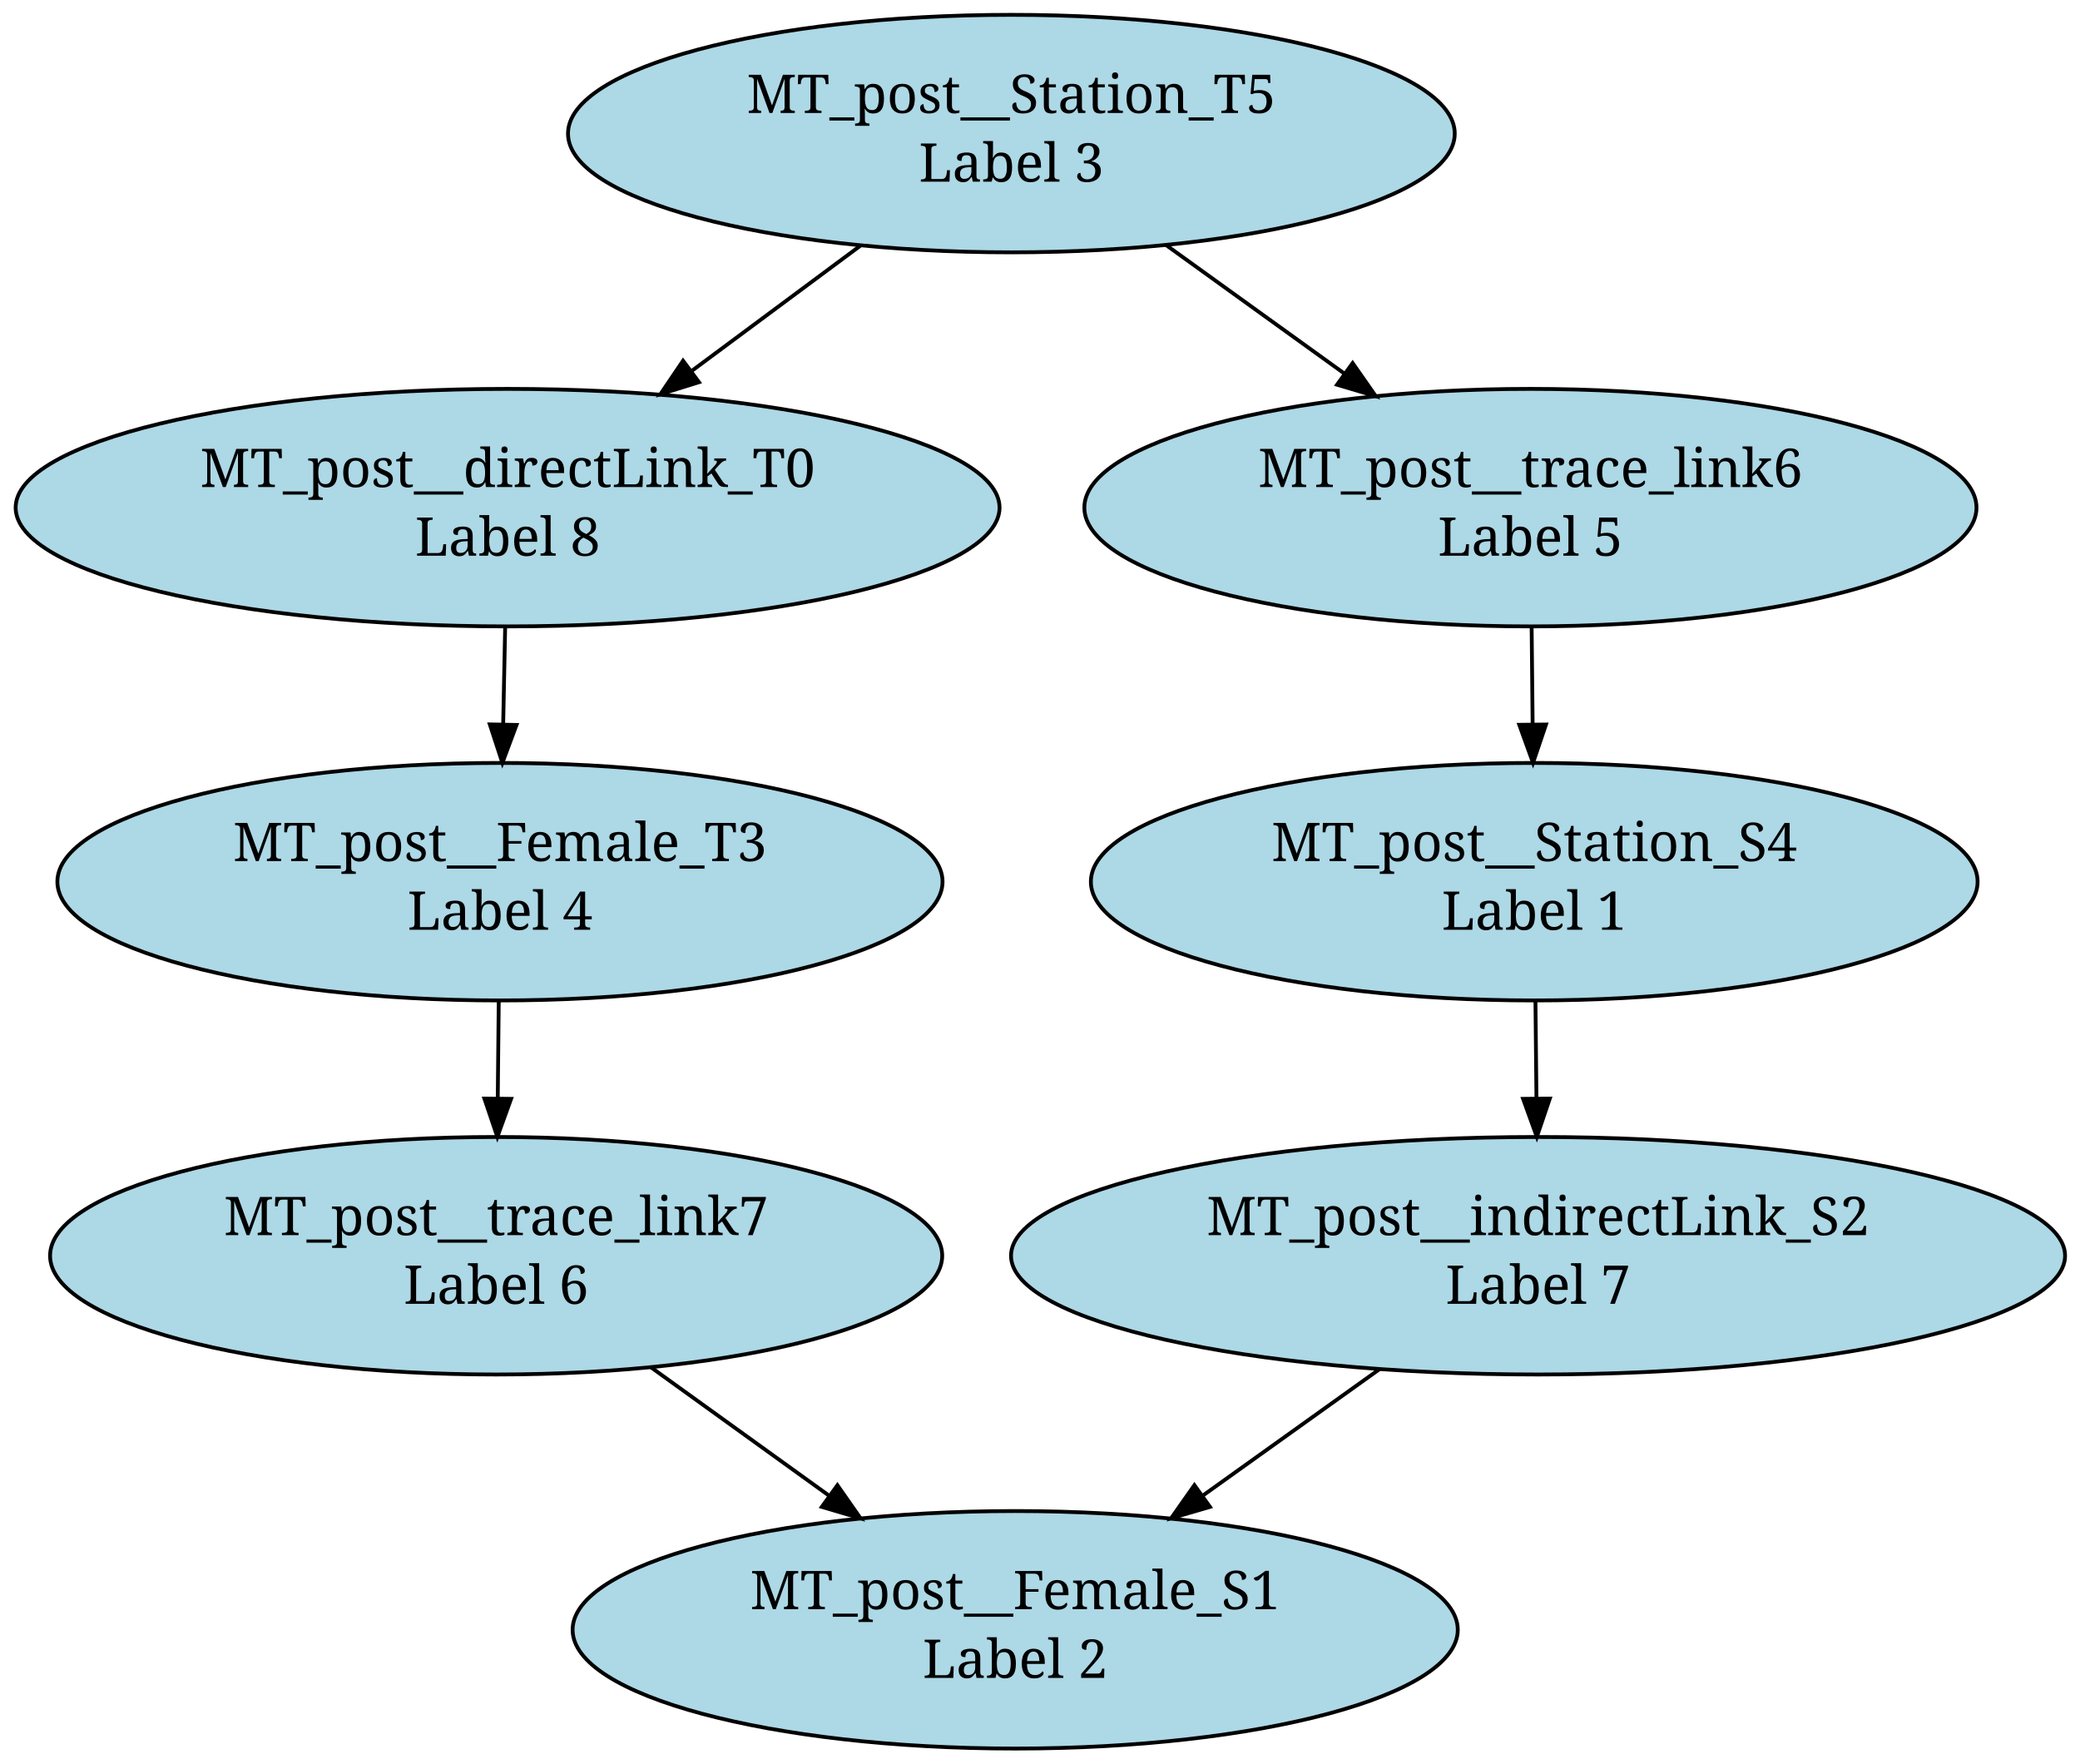
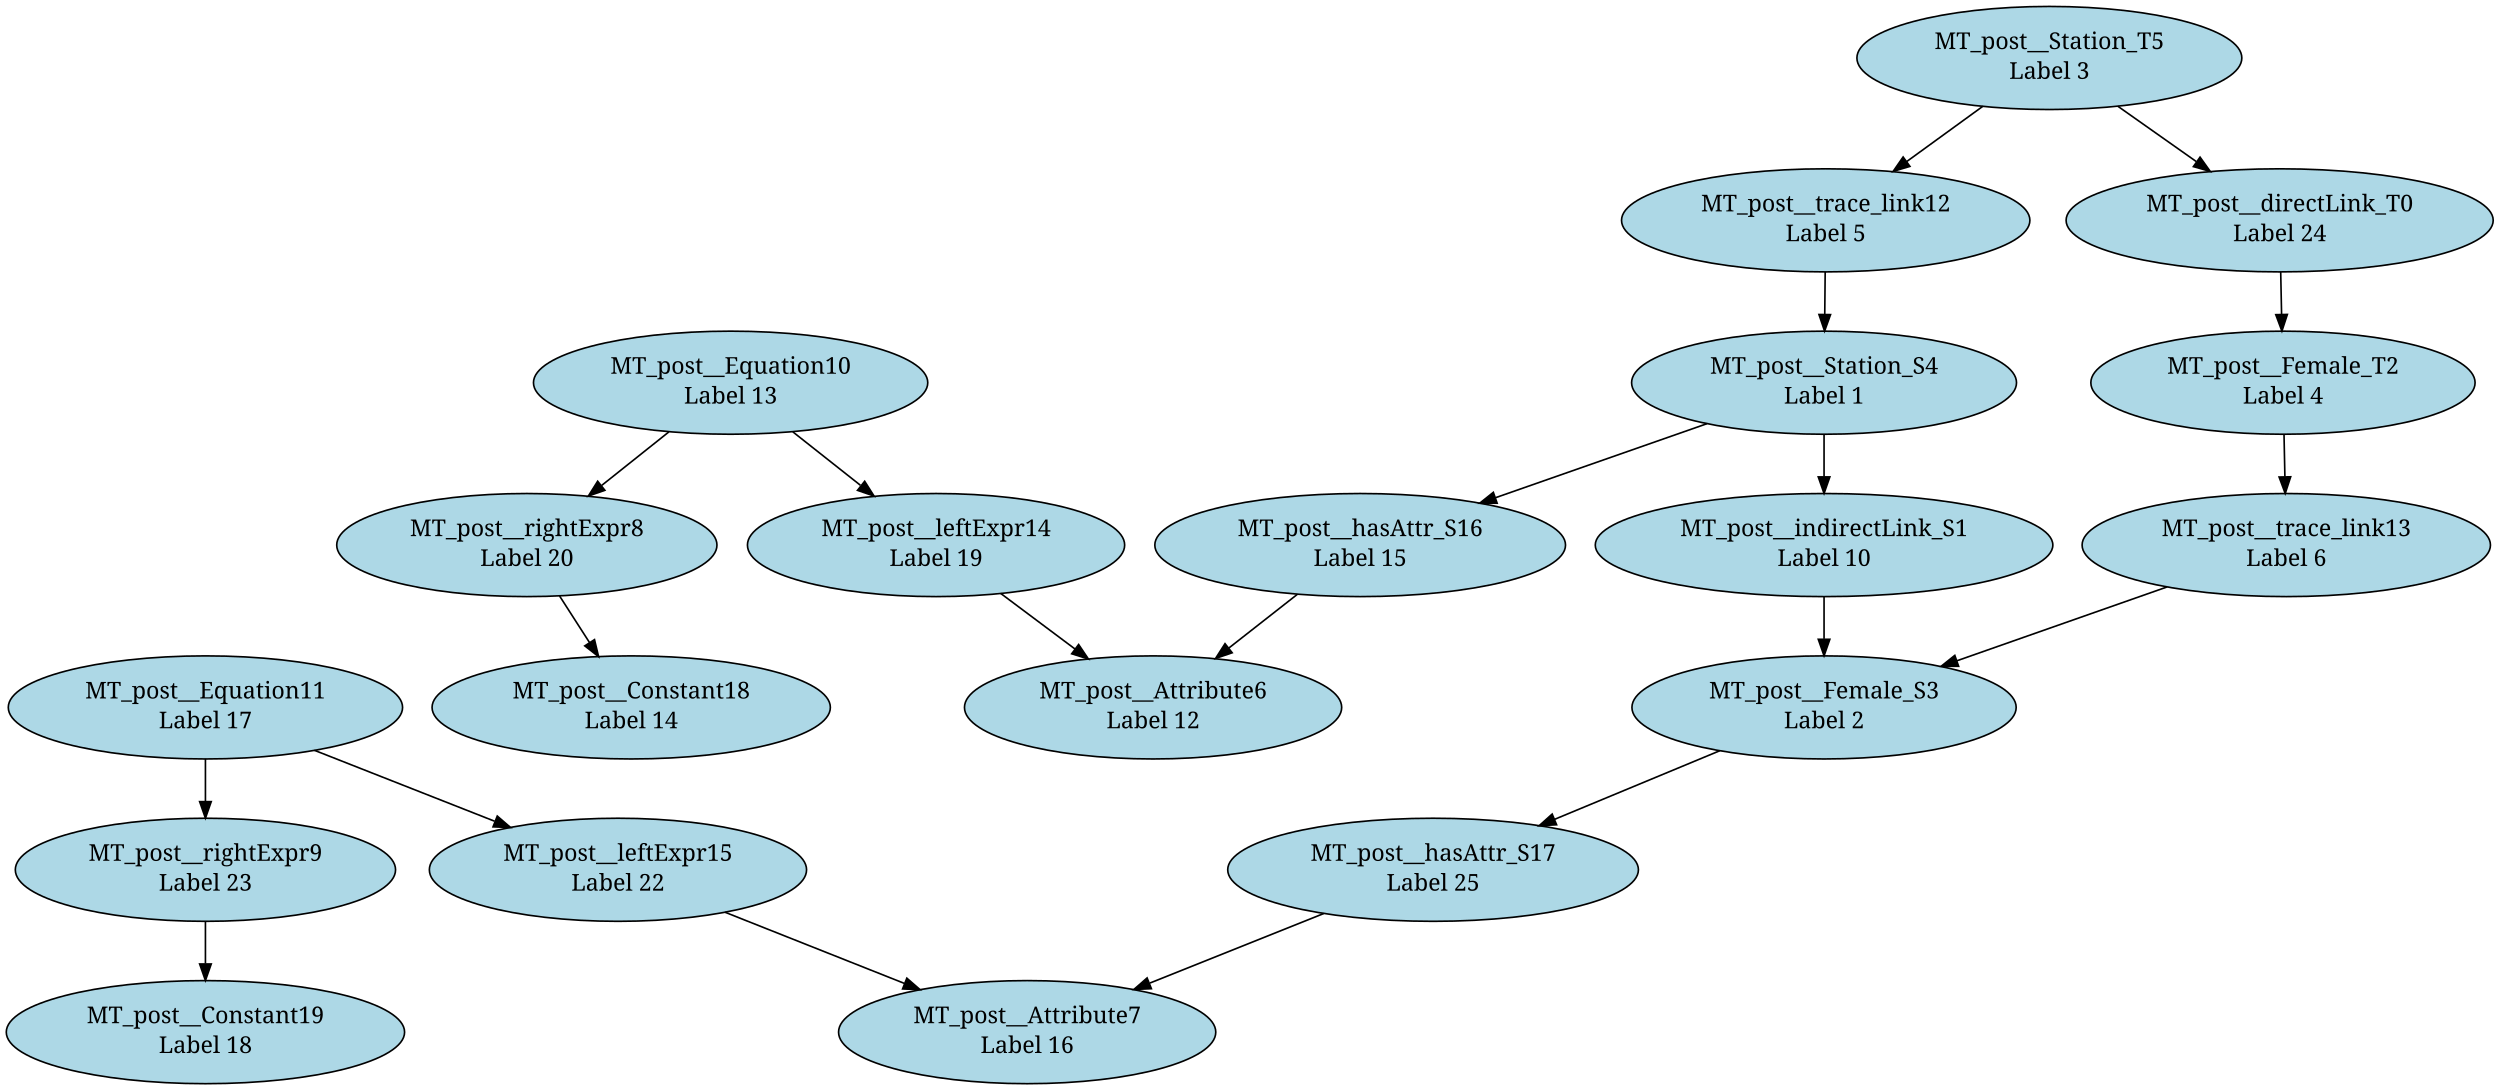
- <svg xmlns="http://www.w3.org/2000/svg" width="545pt" height="462pt" viewBox="0.00 0.00 545.00 462.00">
-   <g id="graph1" class="graph" transform="scale(1 1) rotate(0) translate(4 458)">
-     <polygon fill="white" stroke="white" points="-4,5 -4,-458 542,-458 542,5 -4,5" />
+ <svg xmlns="http://www.w3.org/2000/svg" width="1509pt" height="658pt" viewBox="0.00 0.00 1509.00 658.00">
+   <g id="graph1" class="graph" transform="scale(1 1) rotate(0) translate(4 654)">
+     <polygon fill="white" stroke="white" points="-4,5 -4,-654 1506,-654 1506,5 -4,5" />
    <g id="node1" class="node">
-       <ellipse fill="lightblue" stroke="black" cx="129" cy="-325" rx="128.901" ry="31.113" />
-       <text text-anchor="middle" x="129" y="-330.4" font-family="Times Roman,serif" font-size="14.00">MT_post__directLink_T0</text>
-       <text text-anchor="middle" x="129" y="-312.4" font-family="Times Roman,serif" font-size="14.00"> Label 8</text>
+       <ellipse fill="lightblue" stroke="black" cx="1372" cy="-521" rx="128.901" ry="31.113" />
+       <text text-anchor="middle" x="1372" y="-526.4" font-family="Times Roman,serif" font-size="14.00">MT_post__directLink_T0</text>
+       <text text-anchor="middle" x="1372" y="-508.4" font-family="Times Roman,serif" font-size="14.00"> Label 24</text>
+     </g>
+     <g id="node3" class="node">
+       <ellipse fill="lightblue" stroke="black" cx="1374" cy="-423" rx="115.966" ry="31.113" />
+       <text text-anchor="middle" x="1374" y="-428.4" font-family="Times Roman,serif" font-size="14.00">MT_post__Female_T2</text>
+       <text text-anchor="middle" x="1374" y="-410.4" font-family="Times Roman,serif" font-size="14.00"> Label 4</text>
+     </g>
+     <g id="edge12" class="edge">
+       <path fill="none" stroke="black" d="M1372.63,-489.992C1372.8,-481.859 1372.98,-472.959 1373.16,-464.378" />
+       <polygon fill="black" stroke="black" points="1376.66,-464.212 1373.36,-454.142 1369.66,-464.069 1376.66,-464.212" />
+     </g>
+     <g id="node2" class="node">
+       <ellipse fill="lightblue" stroke="black" cx="1097" cy="-325" rx="138.093" ry="31.113" />
+       <text text-anchor="middle" x="1097" y="-330.4" font-family="Times Roman,serif" font-size="14.00">MT_post__indirectLink_S1</text>
+       <text text-anchor="middle" x="1097" y="-312.4" font-family="Times Roman,serif" font-size="14.00"> Label 10</text>
    </g>
    <g id="node4" class="node">
-       <ellipse fill="lightblue" stroke="black" cx="127" cy="-227" rx="115.966" ry="31.113" />
-       <text text-anchor="middle" x="127" y="-232.4" font-family="Times Roman,serif" font-size="14.00">MT_post__Female_T3</text>
-       <text text-anchor="middle" x="127" y="-214.4" font-family="Times Roman,serif" font-size="14.00"> Label 4</text>
+       <ellipse fill="lightblue" stroke="black" cx="1097" cy="-227" rx="115.966" ry="31.113" />
+       <text text-anchor="middle" x="1097" y="-232.4" font-family="Times Roman,serif" font-size="14.00">MT_post__Female_S3</text>
+       <text text-anchor="middle" x="1097" y="-214.4" font-family="Times Roman,serif" font-size="14.00"> Label 2</text>
+     </g>
+     <g id="edge36" class="edge">
+       <path fill="none" stroke="black" d="M1097,-293.992C1097,-285.859 1097,-276.959 1097,-268.378" />
+       <polygon fill="black" stroke="black" points="1100.5,-268.142 1097,-258.142 1093.5,-268.142 1100.5,-268.142" />
+     </g>
+     <g id="node14" class="node">
+       <ellipse fill="lightblue" stroke="black" cx="1376" cy="-325" rx="123.243" ry="31.113" />
+       <text text-anchor="middle" x="1376" y="-330.4" font-family="Times Roman,serif" font-size="14.00">MT_post__trace_link13</text>
+       <text text-anchor="middle" x="1376" y="-312.4" font-family="Times Roman,serif" font-size="14.00"> Label 6</text>
+     </g>
+     <g id="edge30" class="edge">
+       <path fill="none" stroke="black" d="M1374.63,-391.992C1374.8,-383.859 1374.98,-374.959 1375.16,-366.378" />
+       <polygon fill="black" stroke="black" points="1378.66,-366.212 1375.36,-356.142 1371.66,-366.069 1378.66,-366.212" />
+     </g>
+     <g id="node18" class="node">
+       <ellipse fill="lightblue" stroke="black" cx="861" cy="-129" rx="123.951" ry="31.113" />
+       <text text-anchor="middle" x="861" y="-134.4" font-family="Times Roman,serif" font-size="14.00">MT_post__hasAttr_S17</text>
+       <text text-anchor="middle" x="861" y="-116.4" font-family="Times Roman,serif" font-size="14.00"> Label 25</text>
+     </g>
+     <g id="edge38" class="edge">
+       <path fill="none" stroke="black" d="M1034.07,-200.867C1003.37,-188.12 966.264,-172.711 934.295,-159.436" />
+       <polygon fill="black" stroke="black" points="935.567,-156.175 924.99,-155.572 932.883,-162.639 935.567,-156.175" />
+     </g>
+     <g id="node5" class="node">
+       <ellipse fill="lightblue" stroke="black" cx="1097" cy="-423" rx="116.172" ry="31.113" />
+       <text text-anchor="middle" x="1097" y="-428.4" font-family="Times Roman,serif" font-size="14.00">MT_post__Station_S4</text>
+       <text text-anchor="middle" x="1097" y="-410.4" font-family="Times Roman,serif" font-size="14.00"> Label 1</text>
+     </g>
+     <g id="edge34" class="edge">
+       <path fill="none" stroke="black" d="M1097,-391.992C1097,-383.859 1097,-374.959 1097,-366.378" />
+       <polygon fill="black" stroke="black" points="1100.5,-366.142 1097,-356.142 1093.5,-366.142 1100.5,-366.142" />
+     </g>
+     <g id="node17" class="node">
+       <ellipse fill="lightblue" stroke="black" cx="817" cy="-325" rx="123.951" ry="31.113" />
+       <text text-anchor="middle" x="817" y="-330.4" font-family="Times Roman,serif" font-size="14.00">MT_post__hasAttr_S16</text>
+       <text text-anchor="middle" x="817" y="-312.4" font-family="Times Roman,serif" font-size="14.00"> Label 15</text>
+     </g>
+     <g id="edge40" class="edge">
+       <path fill="none" stroke="black" d="M1026.34,-398.27C987.499,-384.674 939.124,-367.743 898.665,-353.583" />
+       <polygon fill="black" stroke="black" points="899.69,-350.234 889.096,-350.233 897.378,-356.841 899.69,-350.234" />
+     </g>
+     <g id="node6" class="node">
+       <ellipse fill="lightblue" stroke="black" cx="1233" cy="-619" rx="116.172" ry="31.113" />
+       <text text-anchor="middle" x="1233" y="-624.4" font-family="Times Roman,serif" font-size="14.00">MT_post__Station_T5</text>
+       <text text-anchor="middle" x="1233" y="-606.4" font-family="Times Roman,serif" font-size="14.00"> Label 3</text>
+     </g>
+     <g id="edge10" class="edge">
+       <path fill="none" stroke="black" d="M1274.33,-589.862C1289.18,-579.389 1306.1,-567.458 1321.64,-556.504" />
+       <polygon fill="black" stroke="black" points="1323.95,-559.157 1330.11,-550.534 1319.92,-553.436 1323.95,-559.157" />
+     </g>
+     <g id="node13" class="node">
+       <ellipse fill="lightblue" stroke="black" cx="1098" cy="-521" rx="123.243" ry="31.113" />
+       <text text-anchor="middle" x="1098" y="-526.4" font-family="Times Roman,serif" font-size="14.00">MT_post__trace_link12</text>
+       <text text-anchor="middle" x="1098" y="-508.4" font-family="Times Roman,serif" font-size="14.00"> Label 5</text>
+     </g>
+     <g id="edge26" class="edge">
+       <path fill="none" stroke="black" d="M1192.86,-589.862C1178.43,-579.389 1162,-567.458 1146.91,-556.504" />
+       <polygon fill="black" stroke="black" points="1148.83,-553.576 1138.68,-550.534 1144.72,-559.241 1148.83,-553.576" />
+     </g>
+     <g id="node7" class="node">
+       <ellipse fill="lightblue" stroke="black" cx="692" cy="-227" rx="113.844" ry="31.113" />
+       <text text-anchor="middle" x="692" y="-232.4" font-family="Times Roman,serif" font-size="14.00">MT_post__Attribute6</text>
+       <text text-anchor="middle" x="692" y="-214.4" font-family="Times Roman,serif" font-size="14.00"> Label 12</text>
+     </g>
+     <g id="node8" class="node">
+       <ellipse fill="lightblue" stroke="black" cx="616" cy="-31" rx="113.844" ry="31.113" />
+       <text text-anchor="middle" x="616" y="-36.4" font-family="Times Roman,serif" font-size="14.00">MT_post__Attribute7</text>
+       <text text-anchor="middle" x="616" y="-18.4" font-family="Times Roman,serif" font-size="14.00"> Label 16</text>
+     </g>
+     <g id="node9" class="node">
+       <ellipse fill="lightblue" stroke="black" cx="314" cy="-325" rx="114.759" ry="31.113" />
+       <text text-anchor="middle" x="314" y="-330.4" font-family="Times Roman,serif" font-size="14.00">MT_post__rightExpr8</text>
+       <text text-anchor="middle" x="314" y="-312.4" font-family="Times Roman,serif" font-size="14.00"> Label 20</text>
+     </g>
+     <g id="node19" class="node">
+       <ellipse fill="lightblue" stroke="black" cx="377" cy="-227" rx="120.208" ry="31.113" />
+       <text text-anchor="middle" x="377" y="-232.4" font-family="Times Roman,serif" font-size="14.00">MT_post__Constant18</text>
+       <text text-anchor="middle" x="377" y="-214.4" font-family="Times Roman,serif" font-size="14.00"> Label 14</text>
+     </g>
+     <g id="edge16" class="edge">
+       <path fill="none" stroke="black" d="M333.761,-294.261C339.507,-285.322 345.862,-275.436 351.891,-266.058" />
+       <polygon fill="black" stroke="black" points="354.846,-267.934 357.309,-257.63 348.958,-264.149 354.846,-267.934" />
+     </g>
+     <g id="node10" class="node">
+       <ellipse fill="lightblue" stroke="black" cx="120" cy="-129" rx="114.759" ry="31.113" />
+       <text text-anchor="middle" x="120" y="-134.4" font-family="Times Roman,serif" font-size="14.00">MT_post__rightExpr9</text>
+       <text text-anchor="middle" x="120" y="-116.4" font-family="Times Roman,serif" font-size="14.00"> Label 23</text>
+     </g>
+     <g id="node20" class="node">
+       <ellipse fill="lightblue" stroke="black" cx="120" cy="-31" rx="120.208" ry="31.113" />
+       <text text-anchor="middle" x="120" y="-36.4" font-family="Times Roman,serif" font-size="14.00">MT_post__Constant19</text>
+       <text text-anchor="middle" x="120" y="-18.4" font-family="Times Roman,serif" font-size="14.00"> Label 18</text>
+     </g>
+     <g id="edge20" class="edge">
+       <path fill="none" stroke="black" d="M120,-97.992C120,-89.859 120,-80.959 120,-72.378" />
+       <polygon fill="black" stroke="black" points="123.5,-72.142 120,-62.142 116.5,-72.142 123.5,-72.142" />
+     </g>
+     <g id="node11" class="node">
+       <ellipse fill="lightblue" stroke="black" cx="437" cy="-423" rx="119.001" ry="31.113" />
+       <text text-anchor="middle" x="437" y="-428.4" font-family="Times Roman,serif" font-size="14.00">MT_post__Equation10</text>
+       <text text-anchor="middle" x="437" y="-410.4" font-family="Times Roman,serif" font-size="14.00"> Label 13</text>
+     </g>
+     <g id="edge14" class="edge">
+       <path fill="none" stroke="black" d="M399.762,-393.331C386.997,-383.16 372.572,-371.667 359.243,-361.048" />
+       <polygon fill="black" stroke="black" points="361.113,-358.062 351.111,-354.568 356.751,-363.537 361.113,-358.062" />
+     </g>
+     <g id="node15" class="node">
+       <ellipse fill="lightblue" stroke="black" cx="561" cy="-325" rx="113.844" ry="31.113" />
+       <text text-anchor="middle" x="561" y="-330.4" font-family="Times Roman,serif" font-size="14.00">MT_post__leftExpr14</text>
+       <text text-anchor="middle" x="561" y="-312.4" font-family="Times Roman,serif" font-size="14.00"> Label 19</text>
+     </g>
+     <g id="edge22" class="edge">
+       <path fill="none" stroke="black" d="M474.541,-393.331C487.409,-383.16 501.952,-371.667 515.389,-361.048" />
+       <polygon fill="black" stroke="black" points="517.912,-363.515 523.587,-354.568 513.571,-358.023 517.912,-363.515" />
+     </g>
+     <g id="node12" class="node">
+       <ellipse fill="lightblue" stroke="black" cx="120" cy="-227" rx="119.001" ry="31.113" />
+       <text text-anchor="middle" x="120" y="-232.4" font-family="Times Roman,serif" font-size="14.00">MT_post__Equation11</text>
+       <text text-anchor="middle" x="120" y="-214.4" font-family="Times Roman,serif" font-size="14.00"> Label 17</text>
+     </g>
+     <g id="edge18" class="edge">
+       <path fill="none" stroke="black" d="M120,-195.992C120,-187.859 120,-178.959 120,-170.378" />
+       <polygon fill="black" stroke="black" points="123.5,-170.142 120,-160.142 116.5,-170.142 123.5,-170.142" />
+     </g>
+     <g id="node16" class="node">
+       <ellipse fill="lightblue" stroke="black" cx="369" cy="-129" rx="113.844" ry="31.113" />
+       <text text-anchor="middle" x="369" y="-134.4" font-family="Times Roman,serif" font-size="14.00">MT_post__leftExpr15</text>
+       <text text-anchor="middle" x="369" y="-116.4" font-family="Times Roman,serif" font-size="14.00"> Label 22</text>
+     </g>
+     <g id="edge24" class="edge">
+       <path fill="none" stroke="black" d="M185.748,-201.123C219.2,-187.957 259.995,-171.901 294.595,-158.284" />
+       <polygon fill="black" stroke="black" points="296.155,-161.431 304.179,-154.512 293.592,-154.918 296.155,-161.431" />
+     </g>
+     <g id="edge28" class="edge">
+       <path fill="none" stroke="black" d="M1097.68,-489.992C1097.6,-481.859 1097.51,-472.959 1097.42,-464.378" />
+       <polygon fill="black" stroke="black" points="1100.92,-464.106 1097.32,-454.142 1093.92,-464.178 1100.92,-464.106" />
+     </g>
+     <g id="edge32" class="edge">
+       <path fill="none" stroke="black" d="M1304.15,-299.763C1265.29,-286.112 1217.18,-269.214 1177.11,-255.14" />
+       <polygon fill="black" stroke="black" points="1178.23,-251.825 1167.64,-251.813 1175.92,-258.429 1178.23,-251.825" />
    </g>
    <g id="edge4" class="edge">
-       <path fill="none" stroke="black" d="M128.367,-293.992C128.201,-285.859 128.02,-276.959 127.844,-268.378" />
-       <polygon fill="black" stroke="black" points="131.339,-268.069 127.636,-258.142 124.34,-268.212 131.339,-268.069" />
-     </g>
-     <g id="node2" class="node">
-       <ellipse fill="lightblue" stroke="black" cx="262" cy="-31" rx="115.966" ry="31.113" />
-       <text text-anchor="middle" x="262" y="-36.4" font-family="Times Roman,serif" font-size="14.00">MT_post__Female_S1</text>
-       <text text-anchor="middle" x="262" y="-18.4" font-family="Times Roman,serif" font-size="14.00"> Label 2</text>
-     </g>
-     <g id="node3" class="node">
-       <ellipse fill="lightblue" stroke="black" cx="399" cy="-129" rx="138.093" ry="31.113" />
-       <text text-anchor="middle" x="399" y="-134.4" font-family="Times Roman,serif" font-size="14.00">MT_post__indirectLink_S2</text>
-       <text text-anchor="middle" x="399" y="-116.4" font-family="Times Roman,serif" font-size="14.00"> Label 7</text>
+       <path fill="none" stroke="black" d="M599.95,-295.862C614.077,-285.294 630.188,-273.241 644.94,-262.205" />
+       <polygon fill="black" stroke="black" points="647.063,-264.988 652.974,-256.195 642.87,-259.383 647.063,-264.988" />
    </g>
    <g id="edge8" class="edge">
-       <path fill="none" stroke="black" d="M357.524,-99.331C342.905,-88.874 326.33,-77.017 311.14,-66.151" />
-       <polygon fill="black" stroke="black" points="313.034,-63.203 302.864,-60.231 308.961,-68.896 313.034,-63.203" />
-     </g>
-     <g id="node8" class="node">
-       <ellipse fill="lightblue" stroke="black" cx="126" cy="-129" rx="116.88" ry="31.113" />
-       <text text-anchor="middle" x="126" y="-134.4" font-family="Times Roman,serif" font-size="14.00">MT_post__trace_link7</text>
-       <text text-anchor="middle" x="126" y="-116.4" font-family="Times Roman,serif" font-size="14.00"> Label 6</text>
-     </g>
-     <g id="edge14" class="edge">
-       <path fill="none" stroke="black" d="M126.684,-195.992C126.601,-187.859 126.51,-178.959 126.422,-170.378" />
-       <polygon fill="black" stroke="black" points="129.92,-170.106 126.318,-160.142 122.92,-170.178 129.92,-170.106" />
-     </g>
-     <g id="node5" class="node">
-       <ellipse fill="lightblue" stroke="black" cx="398" cy="-227" rx="116.172" ry="31.113" />
-       <text text-anchor="middle" x="398" y="-232.4" font-family="Times Roman,serif" font-size="14.00">MT_post__Station_S4</text>
-       <text text-anchor="middle" x="398" y="-214.4" font-family="Times Roman,serif" font-size="14.00"> Label 1</text>
-     </g>
-     <g id="edge16" class="edge">
-       <path fill="none" stroke="black" d="M398.316,-195.992C398.399,-187.859 398.49,-178.959 398.578,-170.378" />
-       <polygon fill="black" stroke="black" points="402.08,-170.178 398.682,-160.142 395.08,-170.106 402.08,-170.178" />
-     </g>
-     <g id="node6" class="node">
-       <ellipse fill="lightblue" stroke="black" cx="261" cy="-423" rx="116.172" ry="31.113" />
-       <text text-anchor="middle" x="261" y="-428.4" font-family="Times Roman,serif" font-size="14.00">MT_post__Station_T5</text>
-       <text text-anchor="middle" x="261" y="-410.4" font-family="Times Roman,serif" font-size="14.00"> Label 3</text>
+       <path fill="none" stroke="black" d="M433.574,-103.38C466.76,-90.213 507.36,-74.104 541.827,-60.429" />
+       <polygon fill="black" stroke="black" points="543.37,-63.582 551.375,-56.641 540.789,-57.075 543.37,-63.582" />
    </g>
    <g id="edge2" class="edge">
-       <path fill="none" stroke="black" d="M221.396,-393.597C207.557,-383.322 191.864,-371.672 177.39,-360.926" />
-       <polygon fill="black" stroke="black" points="179.148,-357.872 169.033,-354.721 174.975,-363.492 179.148,-357.872" />
-     </g>
-     <g id="node7" class="node">
-       <ellipse fill="lightblue" stroke="black" cx="397" cy="-325" rx="116.88" ry="31.113" />
-       <text text-anchor="middle" x="397" y="-330.4" font-family="Times Roman,serif" font-size="14.00">MT_post__trace_link6</text>
-       <text text-anchor="middle" x="397" y="-312.4" font-family="Times Roman,serif" font-size="14.00"> Label 5</text>
-     </g>
-     <g id="edge10" class="edge">
-       <path fill="none" stroke="black" d="M301.436,-393.862C316.103,-383.294 332.828,-371.241 348.143,-360.205" />
-       <polygon fill="black" stroke="black" points="350.418,-362.881 356.485,-354.195 346.325,-357.201 350.418,-362.881" />
-     </g>
-     <g id="edge12" class="edge">
-       <path fill="none" stroke="black" d="M397.316,-293.992C397.399,-285.859 397.49,-276.959 397.578,-268.378" />
-       <polygon fill="black" stroke="black" points="401.08,-268.178 397.682,-258.142 394.08,-268.106 401.08,-268.178" />
+       <path fill="none" stroke="black" d="M779.157,-295.331C766.062,-285.064 751.247,-273.45 737.596,-262.747" />
+       <polygon fill="black" stroke="black" points="739.744,-259.984 729.715,-256.568 735.425,-265.493 739.744,-259.984" />
    </g>
    <g id="edge6" class="edge">
-       <path fill="none" stroke="black" d="M166.436,-99.862C181.103,-89.294 197.828,-77.241 213.143,-66.206" />
-       <polygon fill="black" stroke="black" points="215.418,-68.881 221.485,-60.195 211.325,-63.202 215.418,-68.881" />
+       <path fill="none" stroke="black" d="M795.022,-102.609C762.644,-89.658 723.519,-74.008 690.114,-60.645" />
+       <polygon fill="black" stroke="black" points="690.985,-57.224 680.4,-56.76 688.385,-63.724 690.985,-57.224" />
    </g>
  </g>
</svg>
